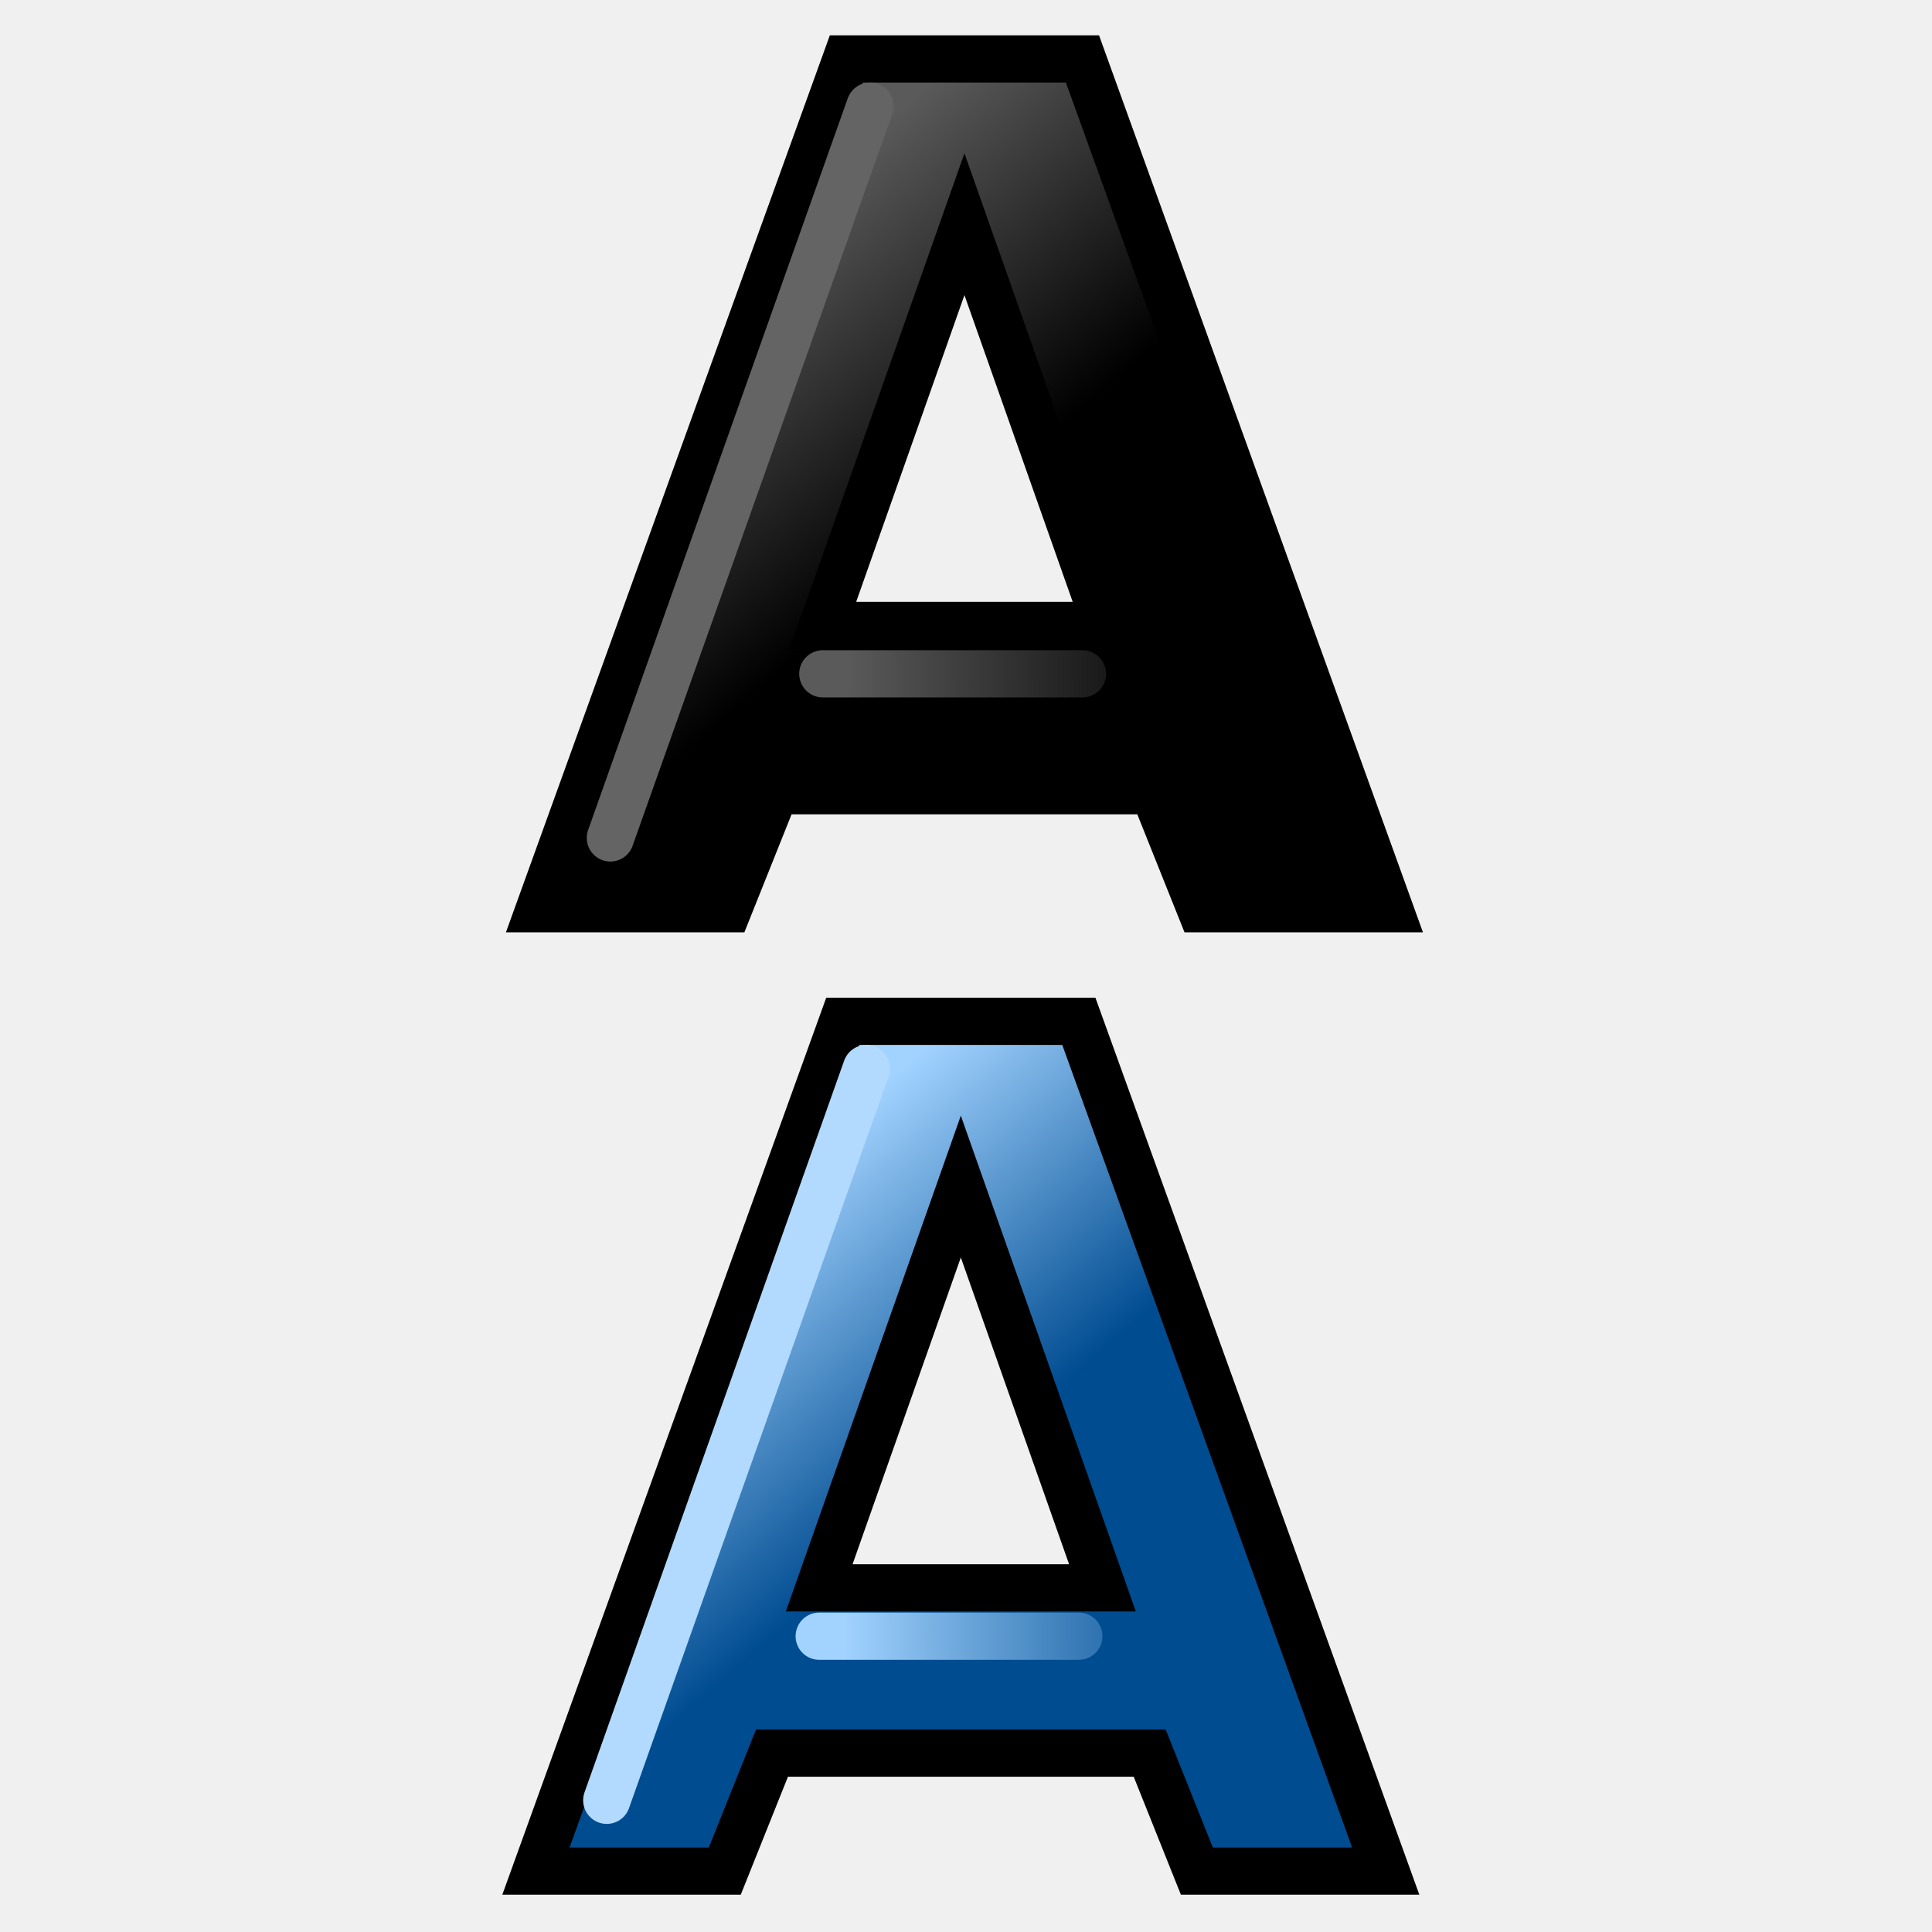
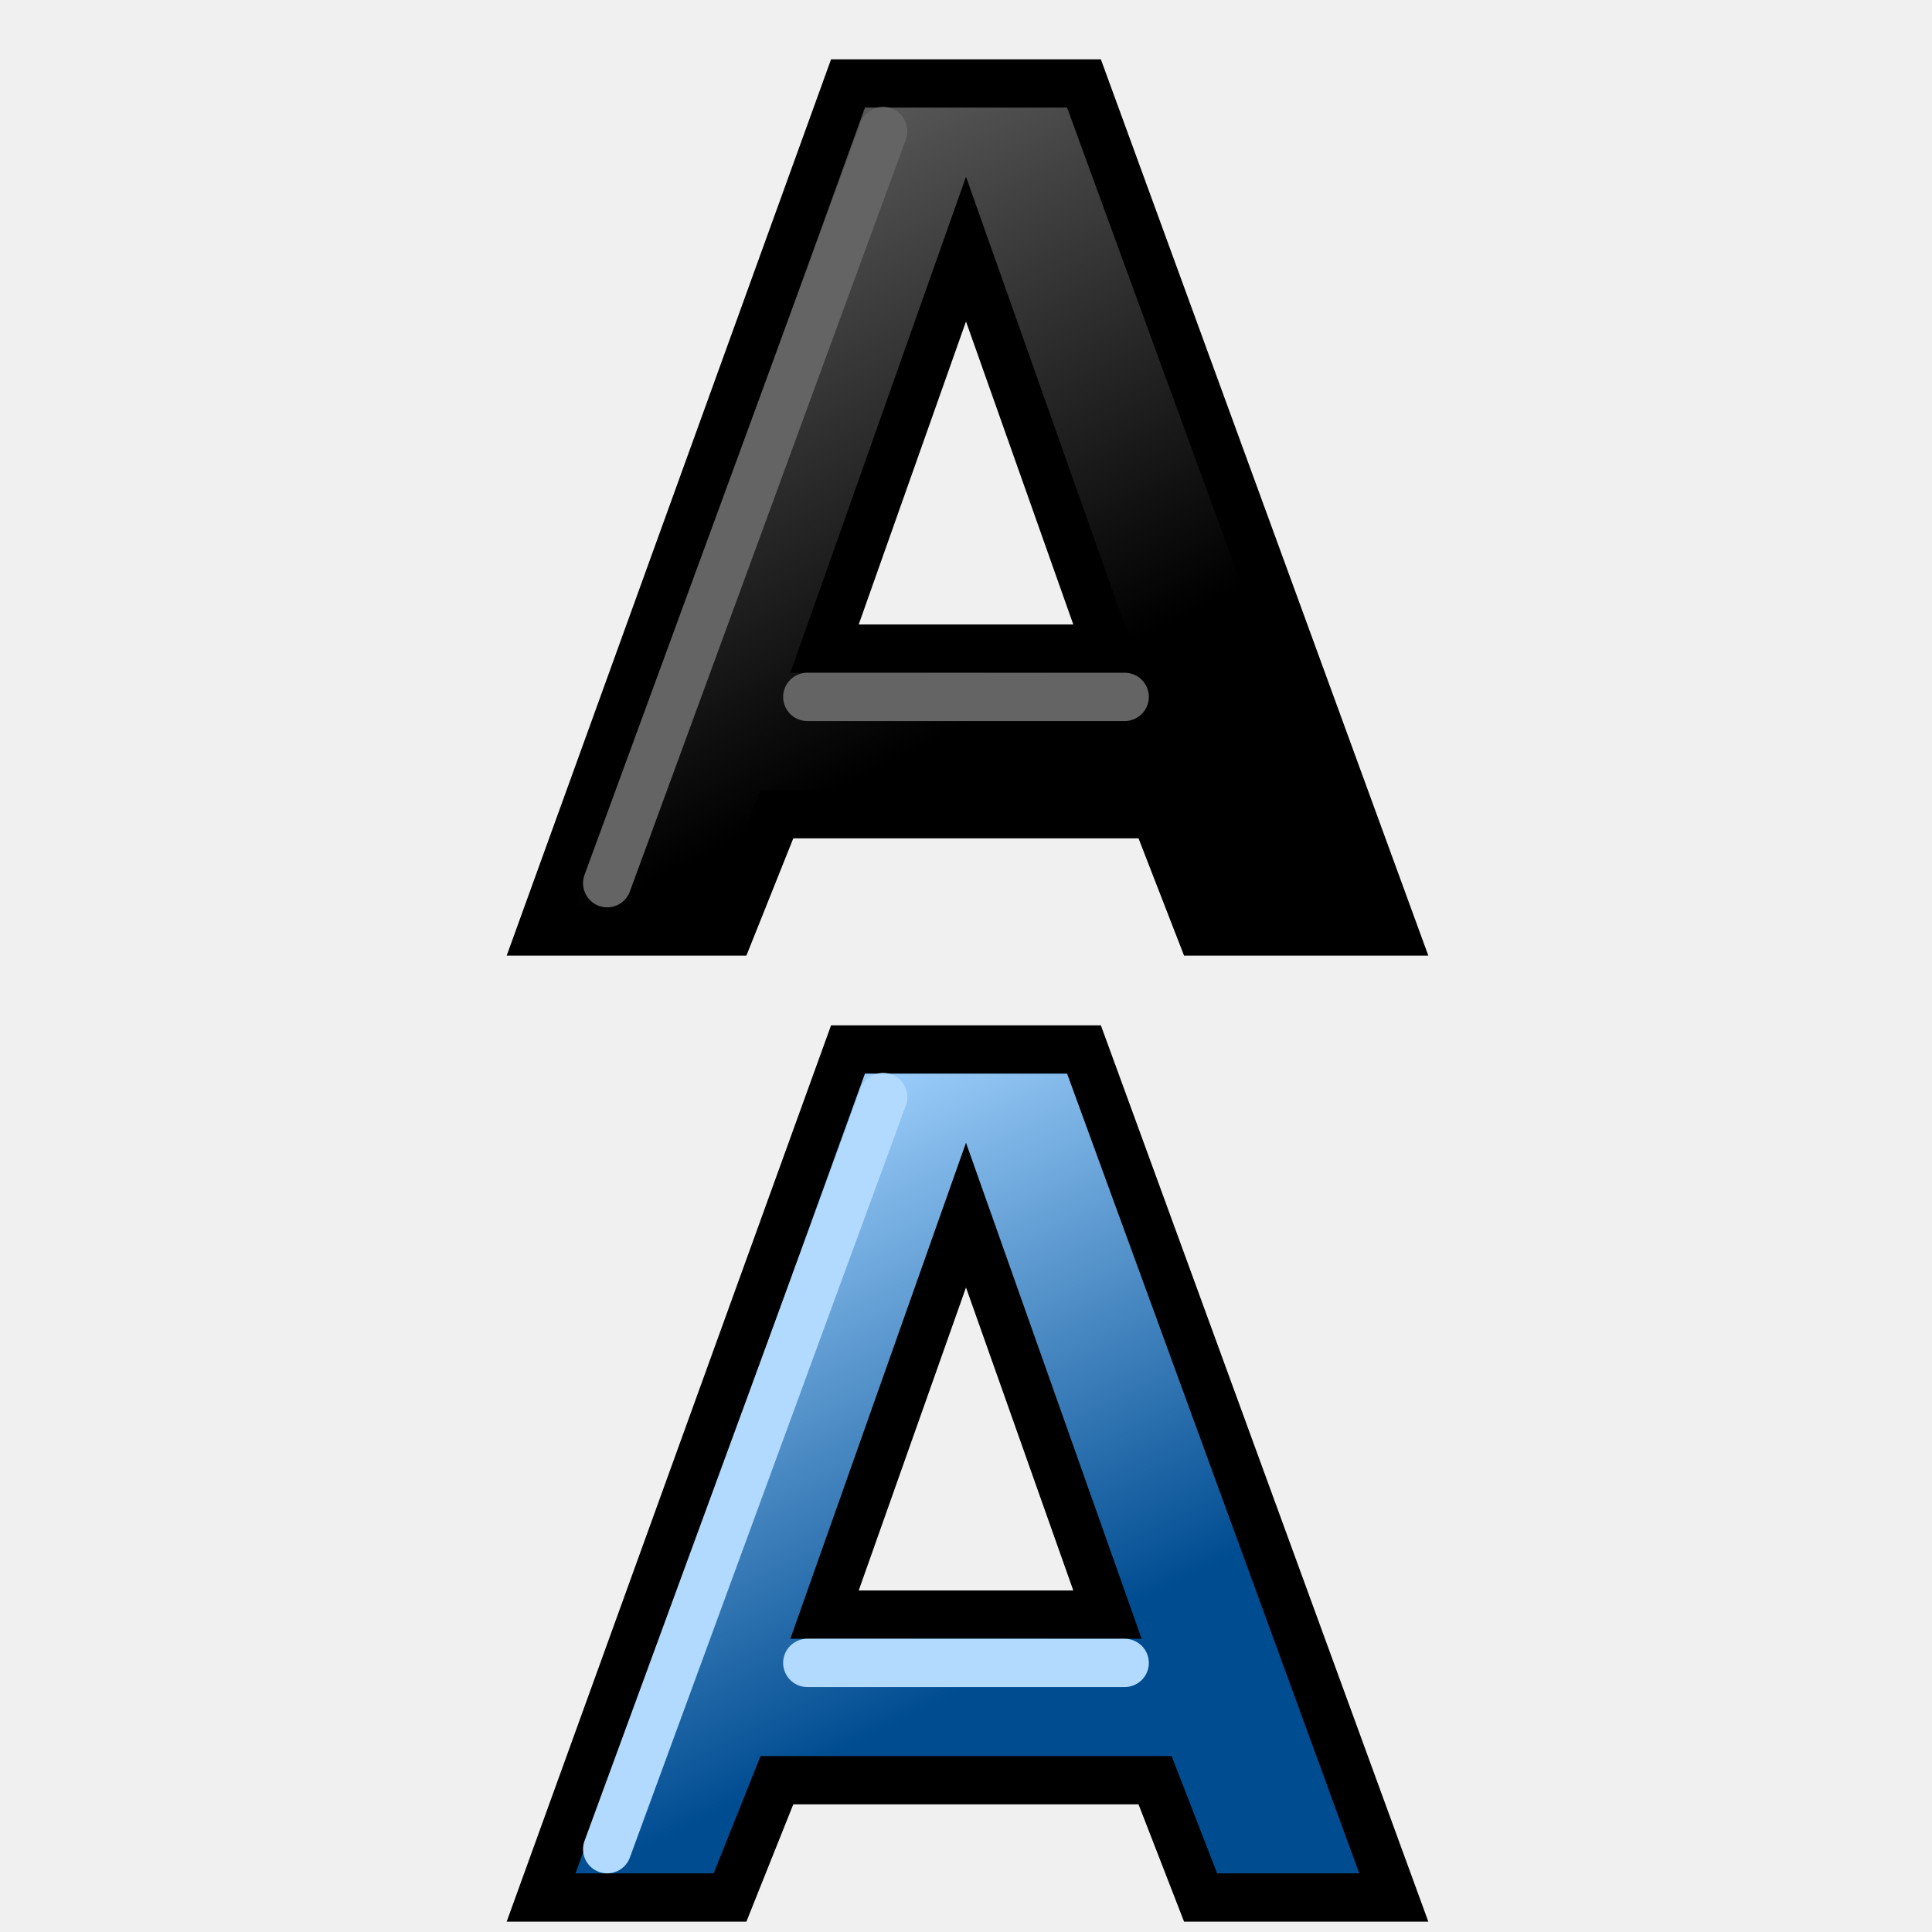
- <svg xmlns="http://www.w3.org/2000/svg" xmlns:xlink="http://www.w3.org/1999/xlink" id="svg1" width="28" height="28">
+ <svg xmlns="http://www.w3.org/2000/svg" xmlns:xlink="http://www.w3.org/1999/xlink" width="28" height="28">
  <defs id="defs3">
-     <linearGradient gradientTransform="translate(-1.5,7.5244)" gradientUnits="userSpaceOnUse" id="linearGradient5859" x1="34.519" x2="42.183" xlink:href="#linearGradient5704" y1="137.517" y2="137.474" />
-     <linearGradient id="linearGradient5704">
-       <stop id="stop5706" offset="0" style="stop-color:#5a5a5a;stop-opacity:1" />
-       <stop id="stop5708" offset="1" style="stop-color:#000000;stop-opacity:1" />
+     <linearGradient id="vectorGradientBlack">
+       <stop offset="0" style="stop-color:#5a5a5a" />
+       <stop offset="1" style="stop-color:black" />
    </linearGradient>
-     <linearGradient gradientUnits="userSpaceOnUse" id="linearGradient5857" x1="31.372" x2="36.187" xlink:href="#linearGradient5704" y1="132.946" y2="138.5" />
-     <radialGradient cx="35.25" cy="142.524" fx="35.25" fy="142.524" gradientTransform="matrix(1,0,0,0.153846,0,120.5976)" gradientUnits="userSpaceOnUse" id="radialGradient12390" r="3.25" xlink:href="#linearGradient4698" />
-     <linearGradient gradientTransform="translate(-1.5,7.5244)" gradientUnits="userSpaceOnUse" id="linearGradient12392" x1="34.519" x2="42.183" xlink:href="#linearGradient4698" y1="137.517" y2="137.474" />
-     <linearGradient gradientUnits="userSpaceOnUse" id="linearGradient12388" x1="31.372" x2="36.187" xlink:href="#linearGradient4698" y1="132.946" y2="138.5" />
-     <linearGradient id="linearGradient4698">
-       <stop id="stop4700-5" offset="0" style="stop-color:#a2d3ff;stop-opacity:1" />
-       <stop id="stop4702-2" offset="1" style="stop-color:#004c91;stop-opacity:1" />
+     <linearGradient gradientUnits="userSpaceOnUse" id="linearGradientBlack" x1="4" x2="8" xlink:href="#vectorGradientBlack" y1="8" y2="16" />
+     <linearGradient id="vectorGradientBlue">
+       <stop offset="0" style="stop-color:#a2d3ff" />
+       <stop offset="1" style="stop-color:#004c91" />
    </linearGradient>
+     <linearGradient gradientUnits="userSpaceOnUse" id="linearGradientBlue" x1="4" x2="8" xlink:href="#vectorGradientBlue" y1="8" y2="16" />
  </defs>
-   <g id="text_line_spacing" transform="translate(-480.0508,-321.9877)">
-     <rect height="28" id="rect6696" style="fill:none" width="28" x="480.051" y="321.988" />
-     <g id="g7600" transform="translate(-787.9306,270.3015)">
-       <g id="use3810" transform="matrix(0.684222,0,0,0.684222,1257.669,-36.0664)">
-         <path d="M 33,129.5 38,129.5 44.5,147.5 40.5,147.5 39.5,145 31.5,145 30.5,147.5 26.5,147.5 33,129.5 Z M 38.5,141.5 35.5,133 32.5,141.5 38.5,141.5 Z" id="text2410" style="fill:url(#linearGradient5857);stroke:#000000" />
-         <path d="M 33.5,130.5 28,146" id="path5817" style="fill:#ffffff;fill-opacity:0.75;fill-rule:evenodd;stroke:#646464;stroke-width:1px;stroke-linecap:round" />
-         <path d="M 38,142.524 32.5,142.524" id="path5828" style="fill:#ffffff;fill-opacity:0.75;fill-rule:evenodd;stroke:url(#linearGradient5859);stroke-width:1px;stroke-linecap:round" />
-       </g>
-       <g id="g3813" transform="matrix(0.684211,0,0,0.684211,1257.617,-22.11736)">
-         <path d="M 33,129.5 38,129.5 44.5,147.5 40.5,147.5 39.5,145 31.5,145 30.5,147.5 26.5,147.5 33,129.5 Z M 38.5,141.5 35.5,133 32.5,141.5 38.5,141.5 Z" id="path3815" style="fill:url(#linearGradient12388);stroke:#000000" />
-         <path d="M 33.5,130.5 28,146" id="path3817" style="fill:#ffffff;fill-opacity:0.75;fill-rule:evenodd;stroke:#b2dafe;stroke-width:1px;stroke-linecap:round" />
-         <path d="M 38,142.524 32.5,142.524" id="path3819" style="fill:url(#radialGradient12390);fill-opacity:0.75;fill-rule:evenodd;stroke:url(#linearGradient12392);stroke-width:1px;stroke-linecap:round" />
-       </g>
+   <g id="text_line_spacing">
+     <g style="stroke-width:0.7px" transform="translate(7,-6)">
+       <path d="m 5.29,7.21 h 3.42 l 4.49,12.29 h -2.8 l -0.66,-1.7 h -5.48 l -0.68,1.7 h -2.738 z m 3.76,8.19 -2.05,-5.79 -2.05,5.79 z" style="fill:url(#linearGradientBlack);stroke:black" />
+       <path d="m 5.8,7.9 -4,10.9" style="fill:none;stroke:#646464;stroke-linecap:round" />
+       <path d="m 9.3,16.1 -4.6,0" style="fill:none;stroke:#646464;stroke-linecap:round" />
+     </g>
+     <g style="stroke-width:0.7px" transform="translate(7,8)">
+       <path d="m 5.29,7.21 h 3.42 l 4.49,12.29 h -2.8 l -0.66,-1.7 h -5.48 l -0.68,1.7 h -2.738 z m 3.76,8.19 -2.05,-5.79 -2.05,5.79 z" style="fill:url(#linearGradientBlue);stroke:black" />
+       <path d="m 5.8,7.9 -4,10.9" style="fill:none;stroke:#b2dafe;stroke-linecap:round" />
+       <path d="m 9.3,16.1 -4.6,0" style="fill:none;stroke:#b2dafe;stroke-linecap:round" />
    </g>
  </g>
</svg>
